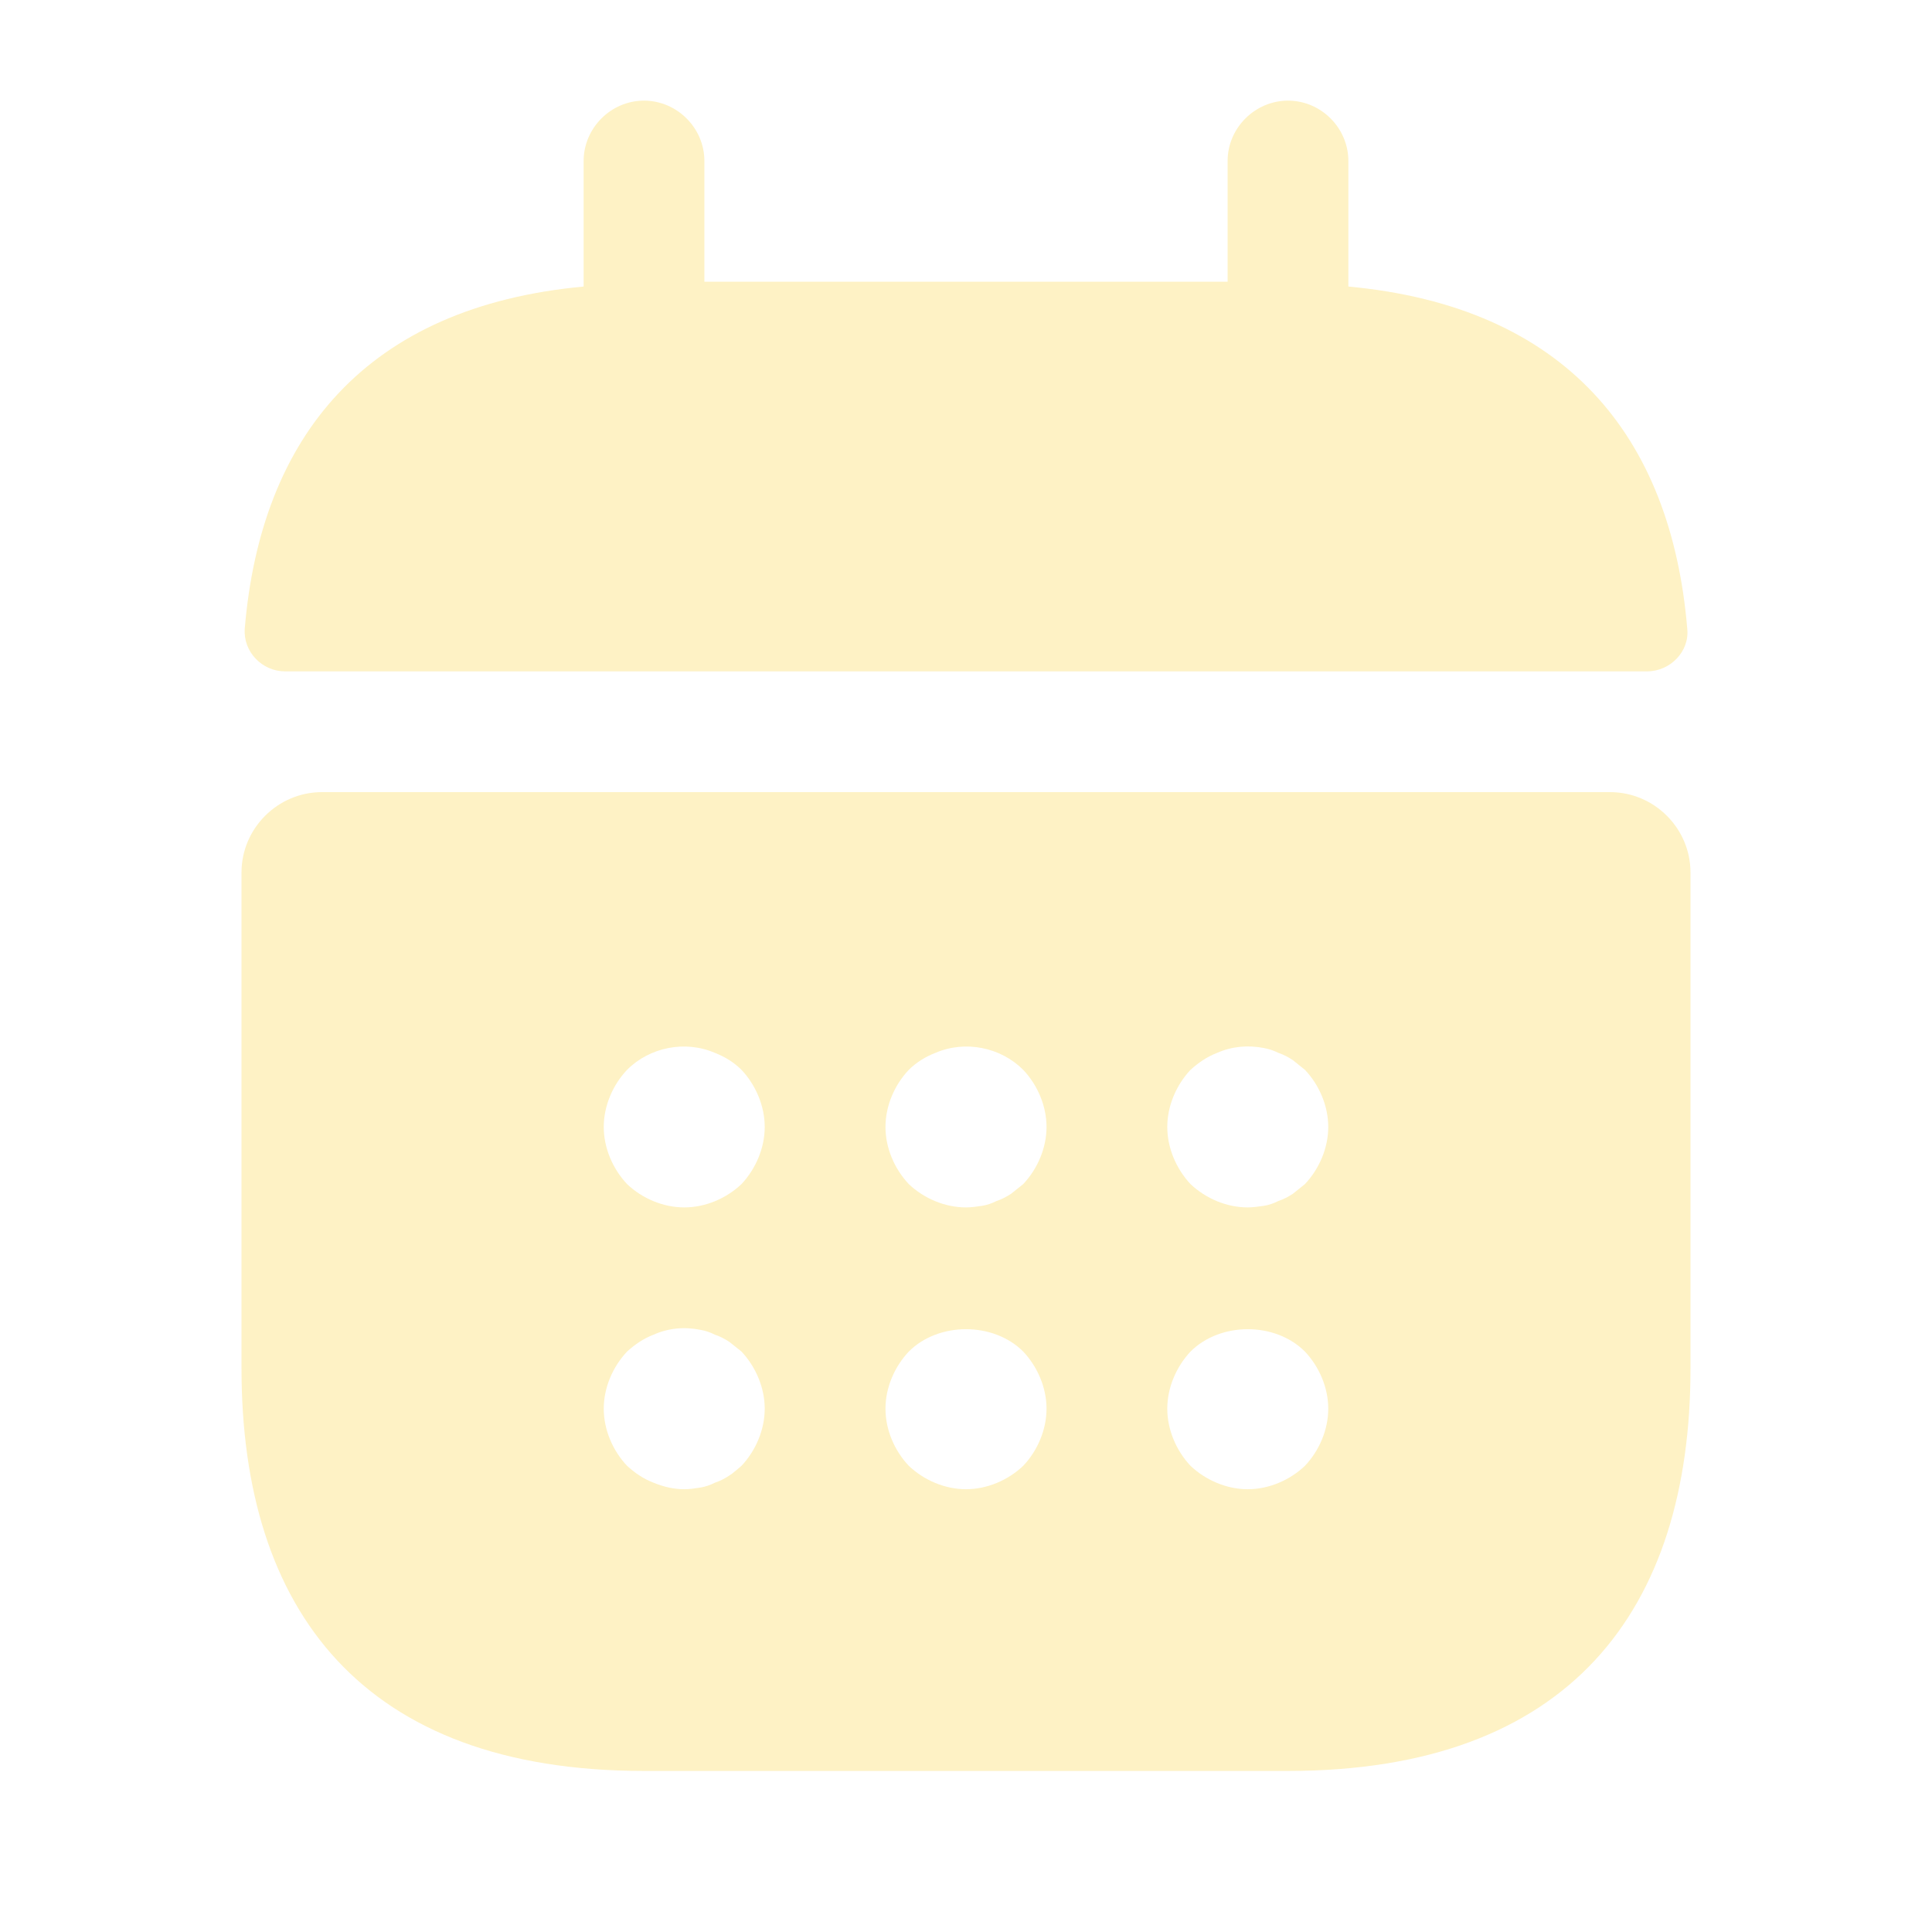
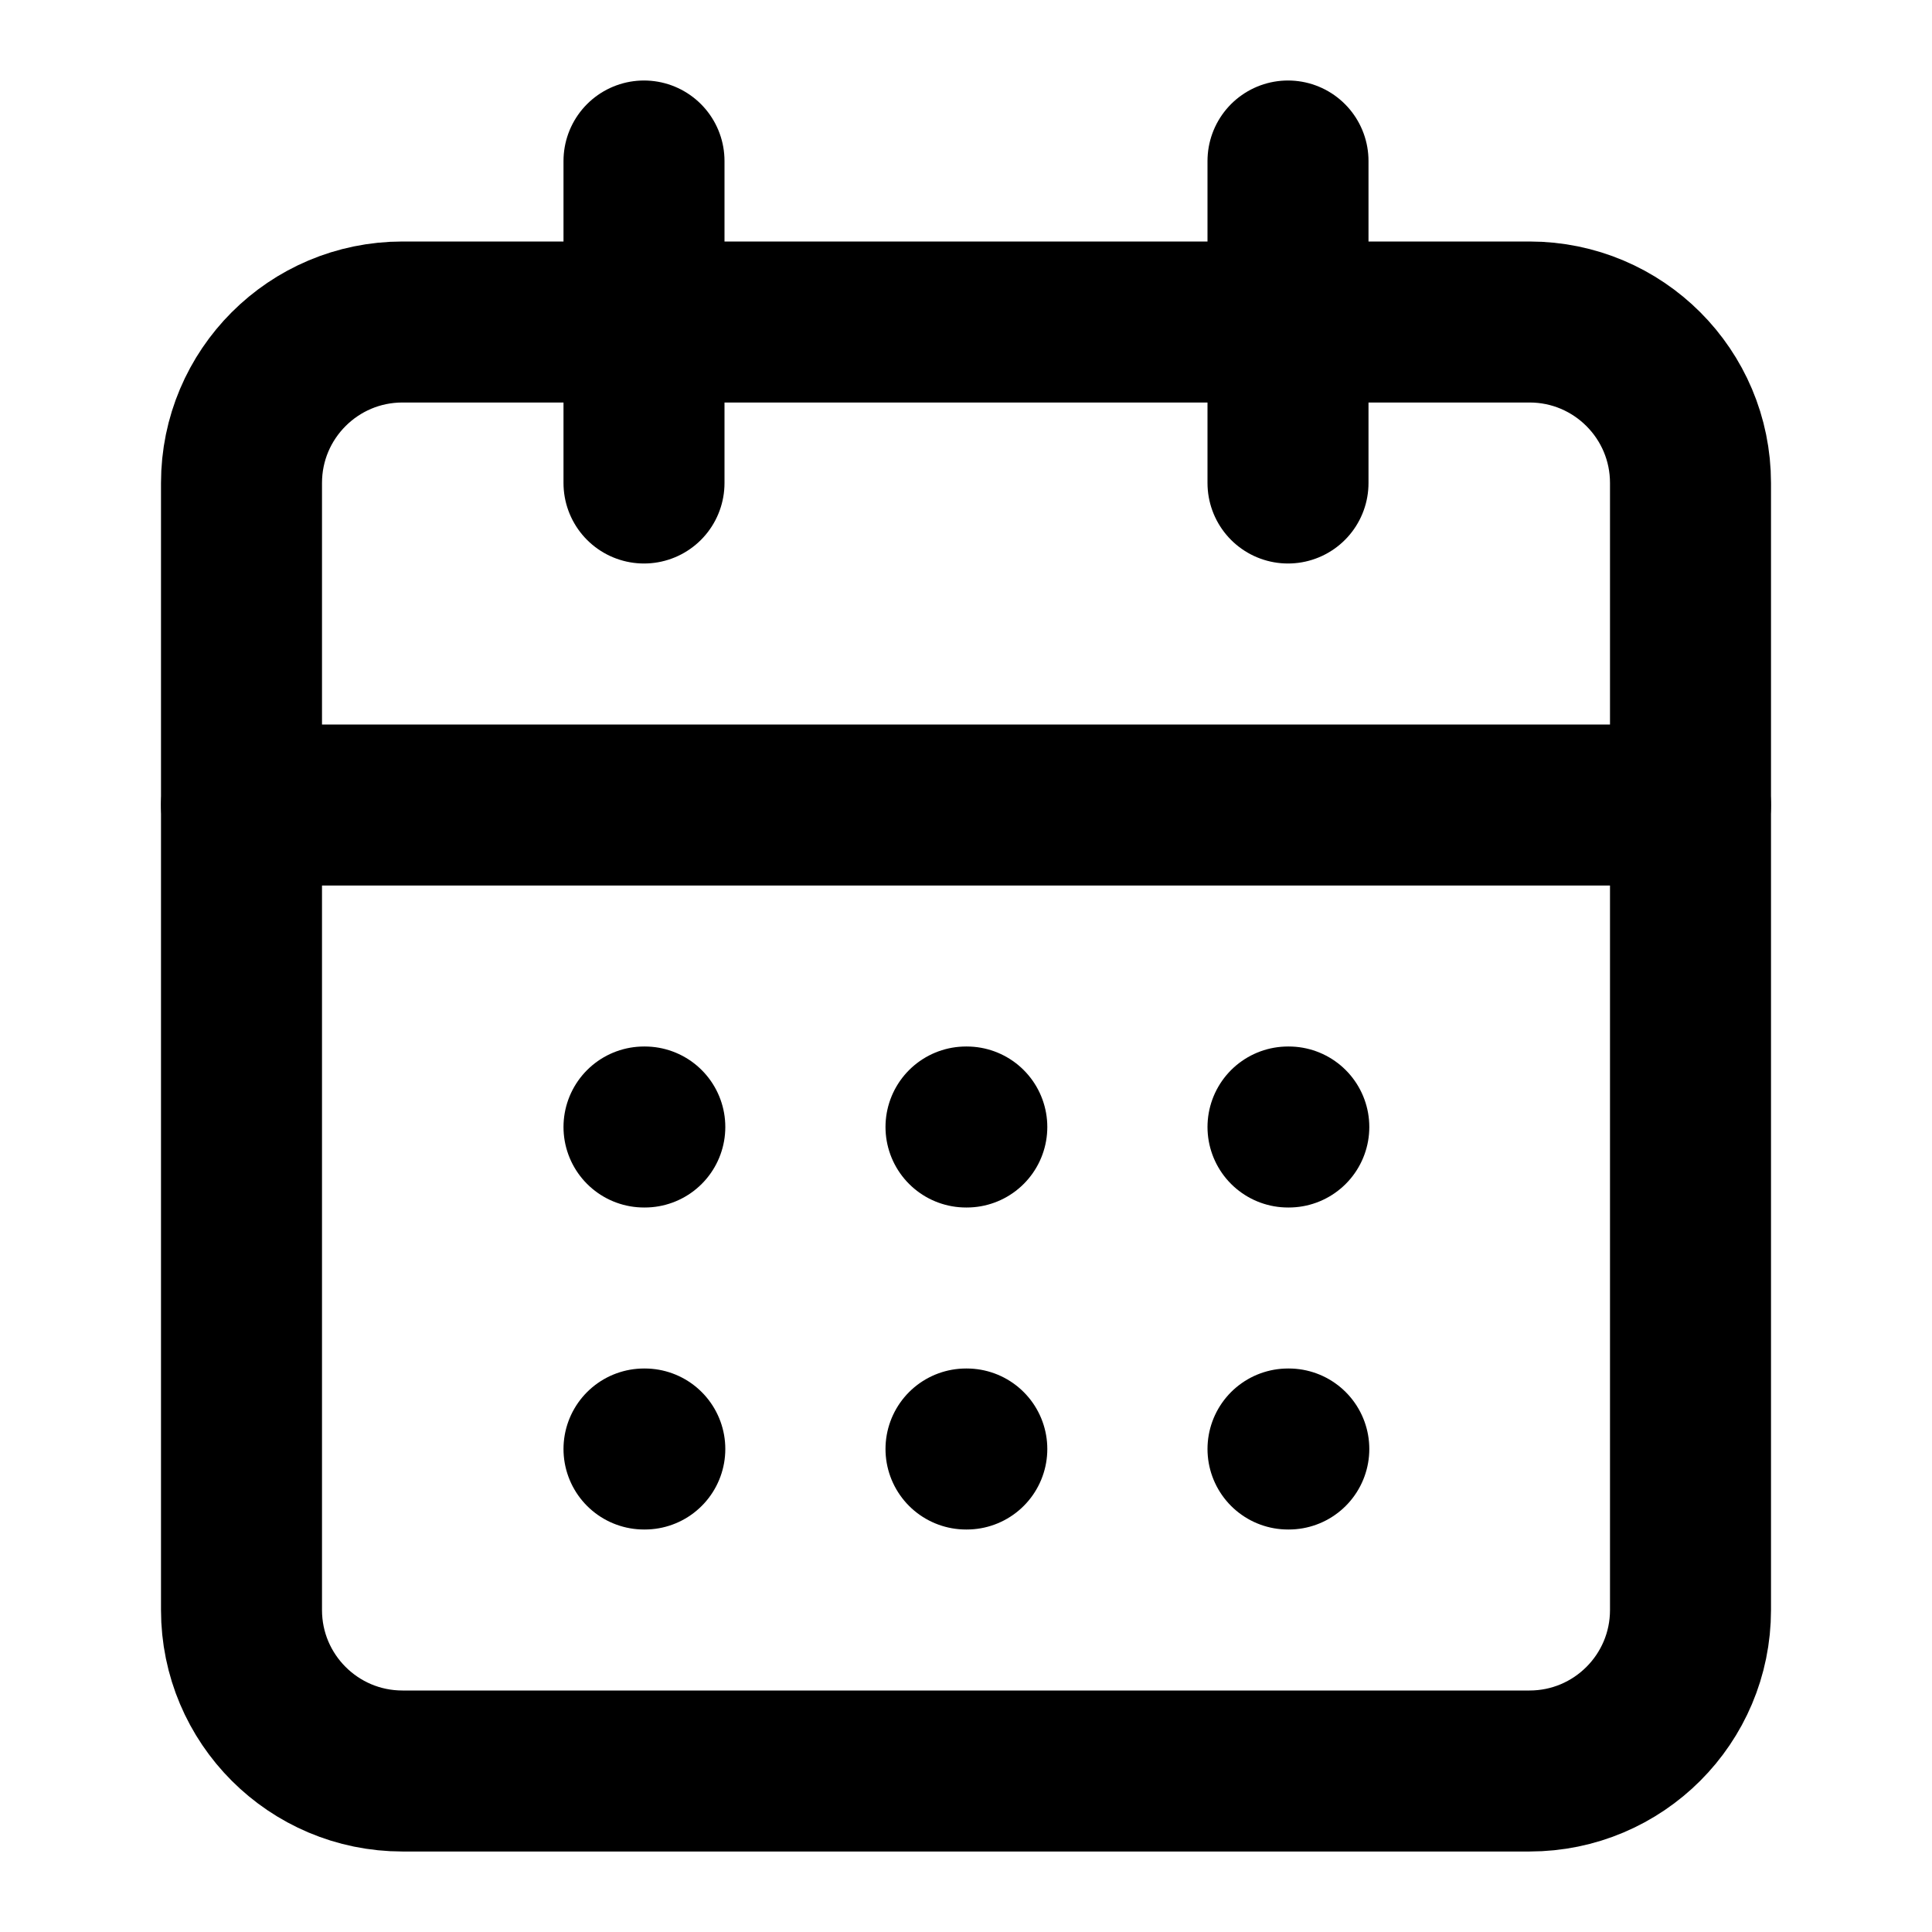
- <svg xmlns="http://www.w3.org/2000/svg" width="22" height="22" viewBox="0 0 22 22" fill="none">
-   <path d="M15.354 3.263V1.833C15.354 1.457 15.043 1.146 14.667 1.146C14.291 1.146 13.979 1.457 13.979 1.833V3.208H8.021V1.833C8.021 1.457 7.709 1.146 7.333 1.146C6.958 1.146 6.646 1.457 6.646 1.833V3.263C4.171 3.492 2.97 4.968 2.787 7.159C2.768 7.425 2.988 7.645 3.245 7.645H18.755C19.021 7.645 19.241 7.416 19.213 7.159C19.03 4.968 17.829 3.492 15.354 3.263Z" fill="#FEF2C5" />
-   <path d="M18.333 9.02H3.667C3.163 9.02 2.75 9.432 2.75 9.936V15.583C2.75 18.333 4.125 20.166 7.333 20.166H14.667C17.875 20.166 19.25 18.333 19.25 15.583V9.936C19.25 9.432 18.837 9.02 18.333 9.02ZM8.443 16.692C8.397 16.729 8.351 16.774 8.305 16.802C8.25 16.839 8.195 16.866 8.14 16.884C8.085 16.912 8.03 16.93 7.975 16.939C7.911 16.949 7.856 16.958 7.792 16.958C7.673 16.958 7.553 16.93 7.443 16.884C7.324 16.839 7.232 16.774 7.141 16.692C6.976 16.518 6.875 16.279 6.875 16.041C6.875 15.803 6.976 15.565 7.141 15.39C7.232 15.308 7.324 15.244 7.443 15.198C7.608 15.124 7.792 15.106 7.975 15.143C8.03 15.152 8.085 15.17 8.14 15.198C8.195 15.216 8.25 15.244 8.305 15.28C8.351 15.317 8.397 15.354 8.443 15.39C8.607 15.565 8.708 15.803 8.708 16.041C8.708 16.279 8.607 16.518 8.443 16.692ZM8.443 13.484C8.268 13.649 8.03 13.749 7.792 13.749C7.553 13.749 7.315 13.649 7.141 13.484C6.976 13.309 6.875 13.071 6.875 12.833C6.875 12.595 6.976 12.356 7.141 12.182C7.397 11.925 7.801 11.843 8.14 11.989C8.259 12.035 8.36 12.1 8.443 12.182C8.607 12.356 8.708 12.595 8.708 12.833C8.708 13.071 8.607 13.309 8.443 13.484ZM11.651 16.692C11.477 16.857 11.238 16.958 11 16.958C10.762 16.958 10.523 16.857 10.349 16.692C10.184 16.518 10.083 16.279 10.083 16.041C10.083 15.803 10.184 15.565 10.349 15.39C10.688 15.051 11.312 15.051 11.651 15.39C11.816 15.565 11.917 15.803 11.917 16.041C11.917 16.279 11.816 16.518 11.651 16.692ZM11.651 13.484C11.605 13.52 11.559 13.557 11.513 13.594C11.458 13.63 11.403 13.658 11.348 13.676C11.293 13.704 11.238 13.722 11.183 13.731C11.119 13.74 11.064 13.749 11 13.749C10.762 13.749 10.523 13.649 10.349 13.484C10.184 13.309 10.083 13.071 10.083 12.833C10.083 12.595 10.184 12.356 10.349 12.182C10.432 12.1 10.533 12.035 10.652 11.989C10.991 11.843 11.394 11.925 11.651 12.182C11.816 12.356 11.917 12.595 11.917 12.833C11.917 13.071 11.816 13.309 11.651 13.484ZM14.859 16.692C14.685 16.857 14.447 16.958 14.208 16.958C13.97 16.958 13.732 16.857 13.557 16.692C13.393 16.518 13.292 16.279 13.292 16.041C13.292 15.803 13.393 15.565 13.557 15.39C13.897 15.051 14.52 15.051 14.859 15.39C15.024 15.565 15.125 15.803 15.125 16.041C15.125 16.279 15.024 16.518 14.859 16.692ZM14.859 13.484C14.813 13.52 14.768 13.557 14.722 13.594C14.667 13.63 14.612 13.658 14.557 13.676C14.502 13.704 14.447 13.722 14.392 13.731C14.328 13.74 14.263 13.749 14.208 13.749C13.97 13.749 13.732 13.649 13.557 13.484C13.393 13.309 13.292 13.071 13.292 12.833C13.292 12.595 13.393 12.356 13.557 12.182C13.649 12.1 13.741 12.035 13.86 11.989C14.025 11.916 14.208 11.898 14.392 11.934C14.447 11.944 14.502 11.962 14.557 11.989C14.612 12.008 14.667 12.035 14.722 12.072C14.768 12.109 14.813 12.145 14.859 12.182C15.024 12.356 15.125 12.595 15.125 12.833C15.125 13.071 15.024 13.309 14.859 13.484Z" fill="#FEF2C5" />
+ <svg xmlns="http://www.w3.org/2000/svg" width="24" height="24" viewBox="0 0 24 24" fill="none" stroke="currentColor" stroke-width="2" stroke-linecap="round" stroke-linejoin="round" class="lucide lucide-calendar-days-icon lucide-calendar-days">
+   <path d="M8 2v4" />
+   <path d="M16 2v4" />
+   <rect width="18" height="18" x="3" y="4" rx="2" />
+   <path d="M3 10h18" />
+   <path d="M8 14h.01" />
+   <path d="M12 14h.01" />
+   <path d="M16 14h.01" />
+   <path d="M8 18h.01" />
+   <path d="M12 18h.01" />
+   <path d="M16 18h.01" />
</svg>
